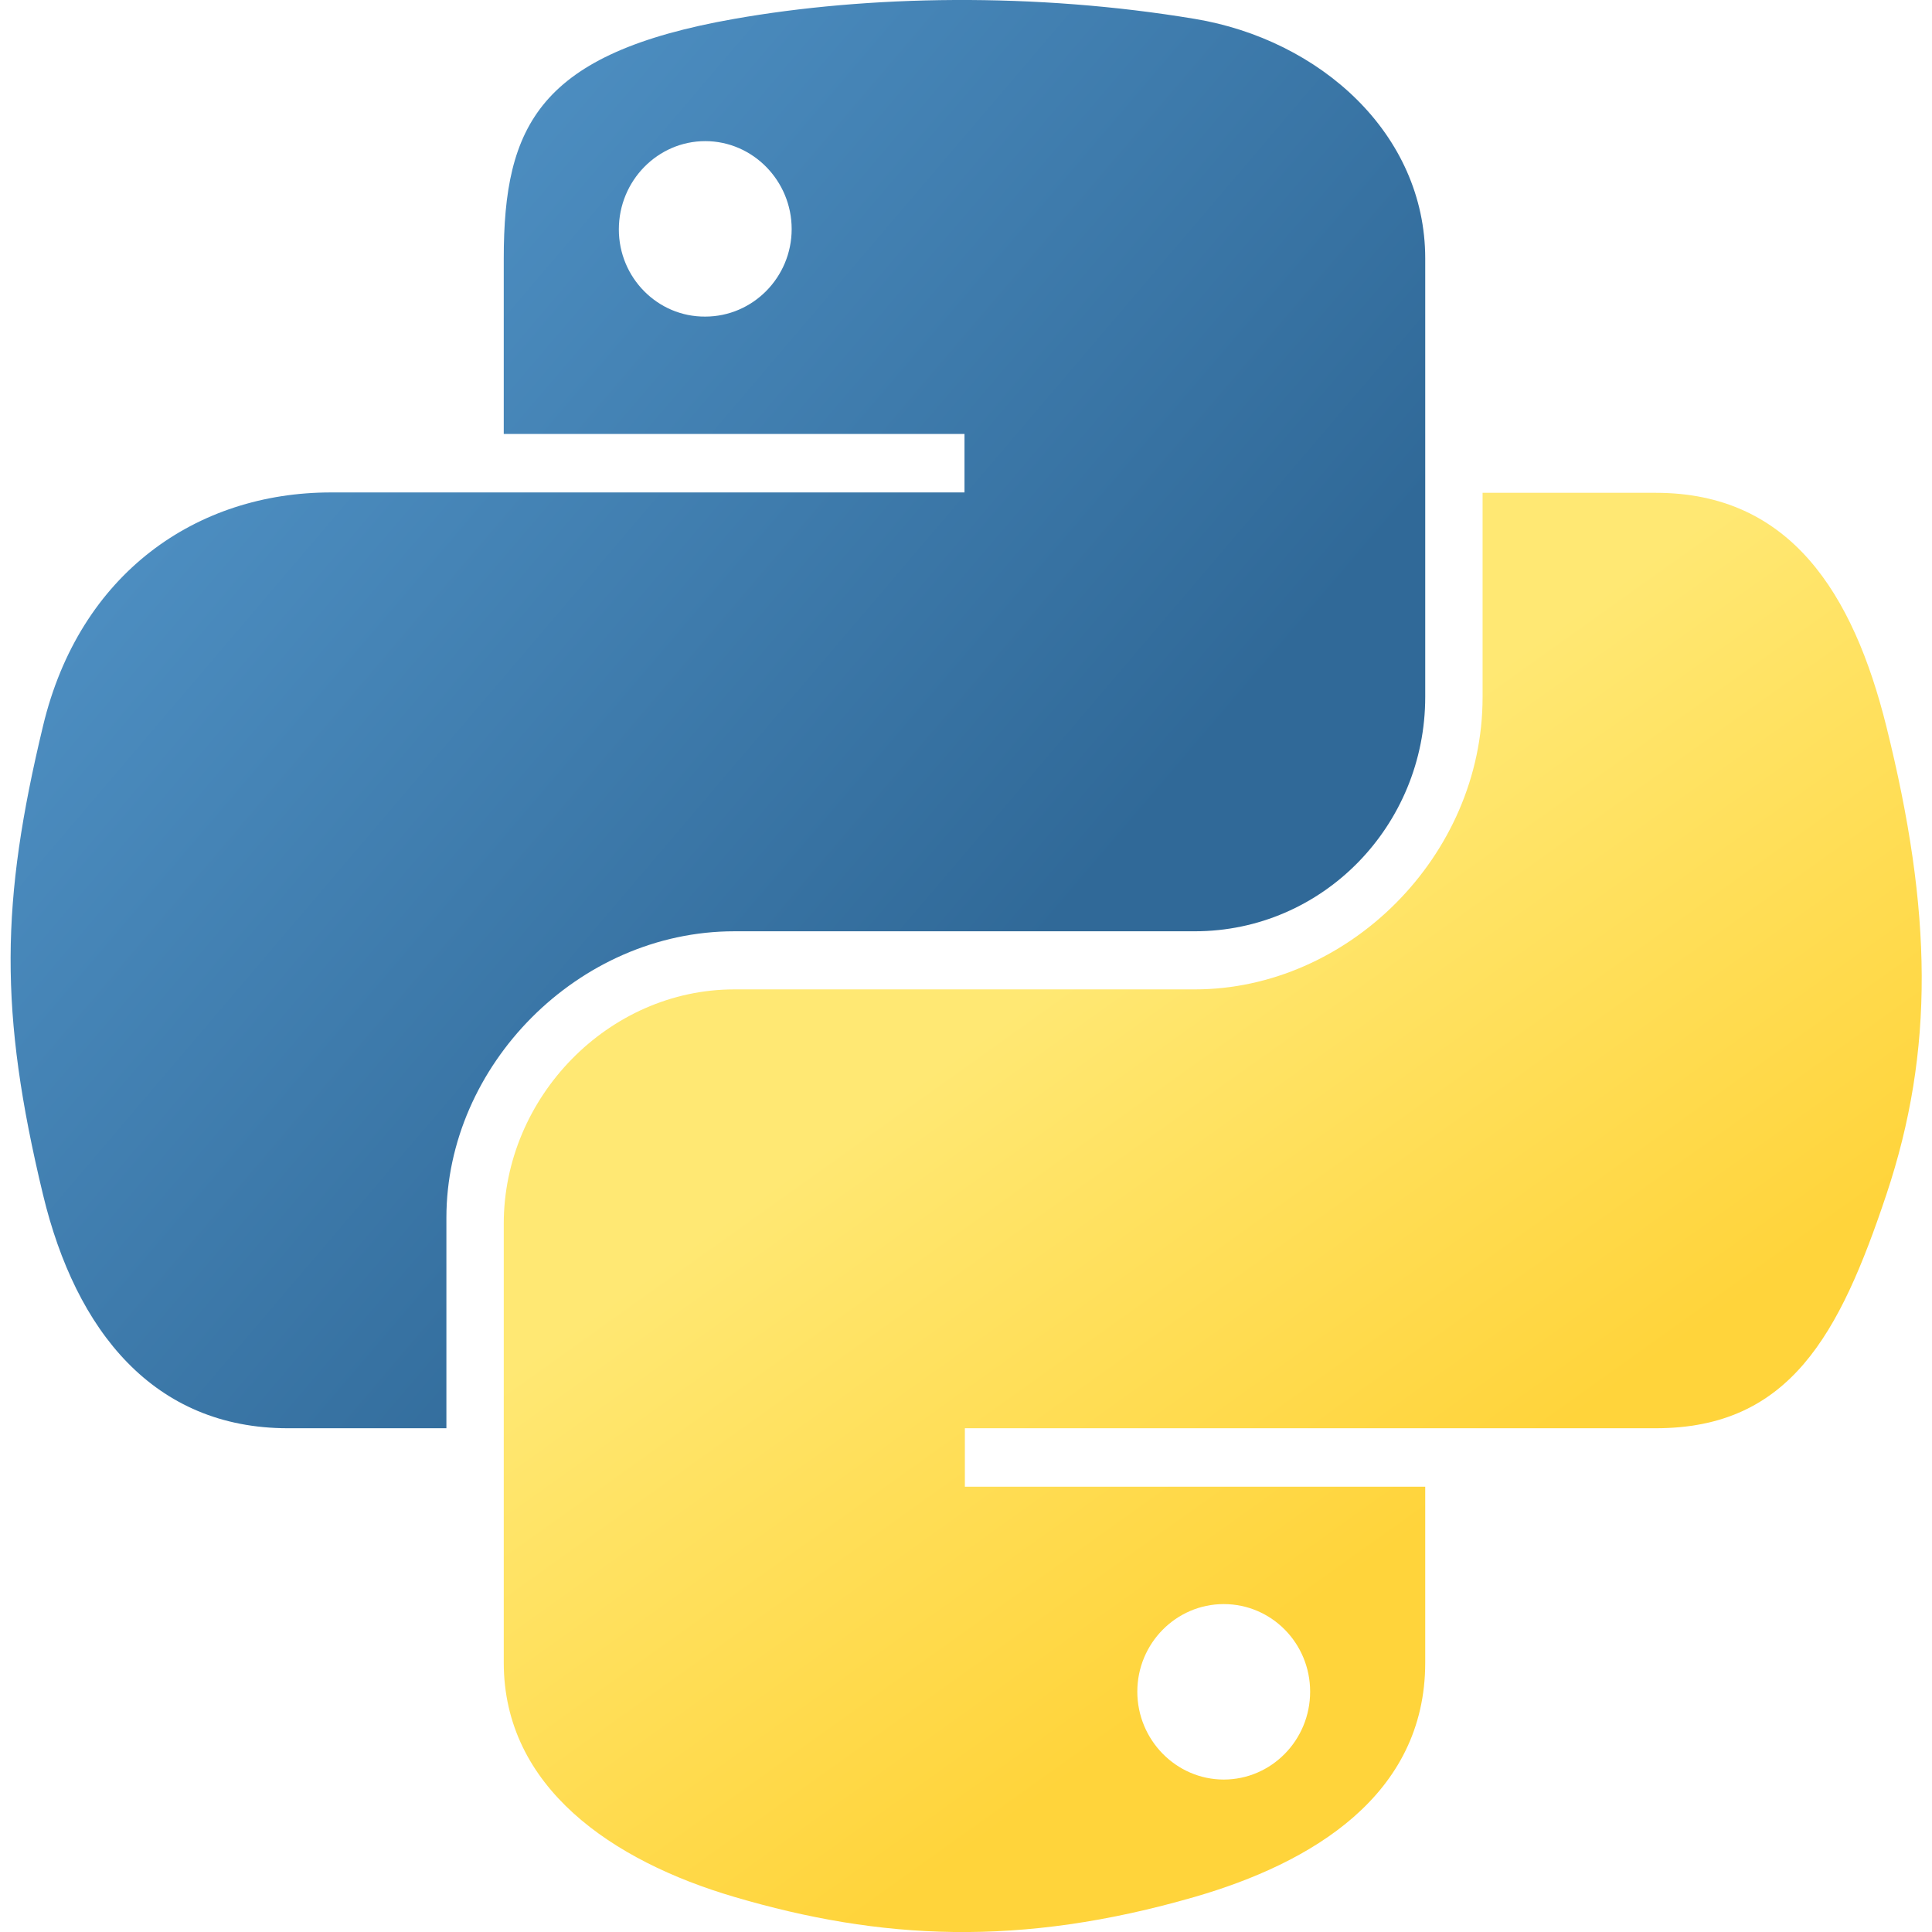
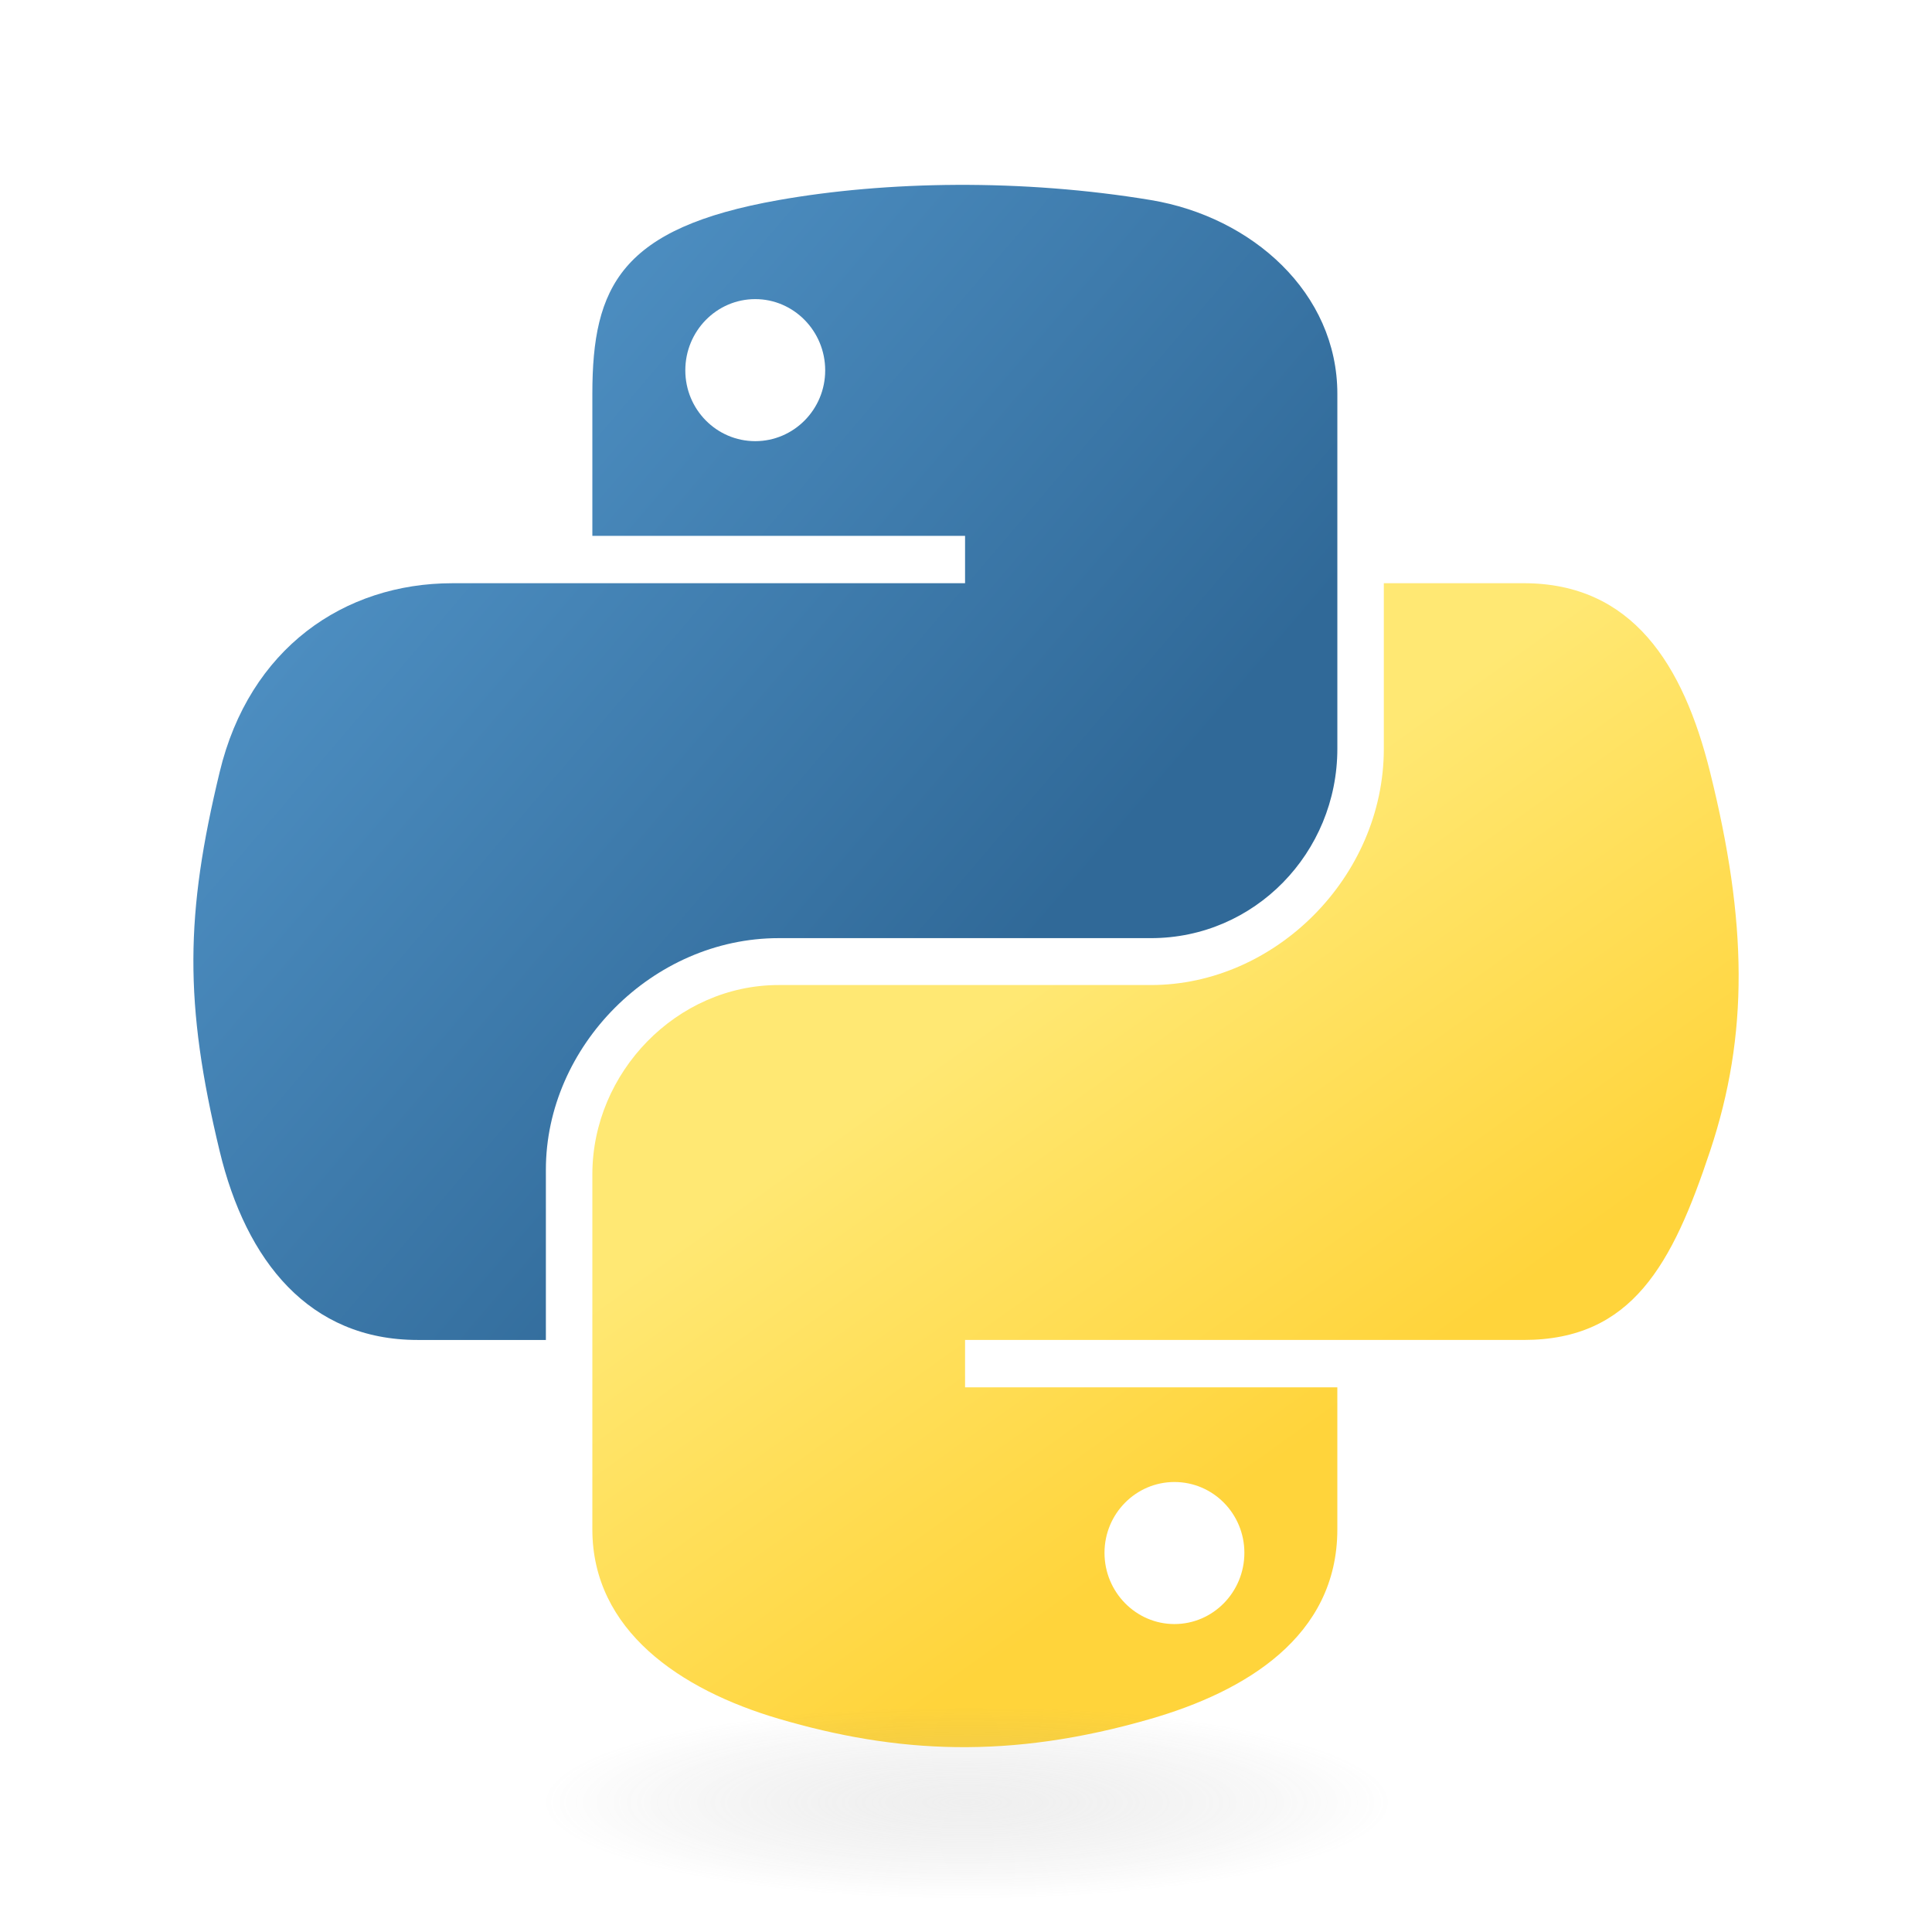
- <svg xmlns="http://www.w3.org/2000/svg" xml:space="preserve" viewBox="0 0 512 512">
-   <linearGradient id="a" x1="47.667" x2="544.303" y1="363.376" y2="-63.912" gradientTransform="matrix(.5625 0 0 -.568 -36.442 220.966)" gradientUnits="userSpaceOnUse">
-     <stop offset="0" style="stop-color:#5a9fd4" />
-     <stop offset="1" style="stop-color:#306998" />
+ <svg xmlns="http://www.w3.org/2000/svg" viewBox="0 0 128 128">
+   <linearGradient id="python-original-a" gradientUnits="userSpaceOnUse" x1="70.252" y1="1237.476" x2="170.659" y2="1151.089" gradientTransform="matrix(.563 0 0 -.568 -29.215 707.817)">
+     <stop offset="0" stop-color="#5A9FD4" />
+     <stop offset="1" stop-color="#306998" />
  </linearGradient>
-   <path d="M253 0c-20.9.1-40.8 1.9-58.4 5-51.7 9.1-61.1 28.2-61.1 63.5V115h122.1v15.5H87.7c-35.5 0-66.6 21.3-76.3 61.9C.2 239-.3 268 11.4 316.6c8.7 36.2 29.4 61.9 64.9 61.9h42v-55.8c0-40.3 34.9-75.9 76.3-75.9h122c34 0 61.1-28 61.1-62.1V68.5c0-33.1-27.9-58-61.1-63.5-21-3.5-42.7-5.1-63.6-5m-66.1 37.4c12.6 0 22.9 10.5 22.9 23.3s-10.3 23.2-22.9 23.2C174.3 84 164 73.6 164 60.8c0-12.9 10.3-23.4 22.9-23.4" style="fill:url(#a)" />
-   <linearGradient id="b" x1="736.305" x2="558.957" y1="-322.524" y2="-71.607" gradientTransform="matrix(.5625 0 0 -.568 -36.442 220.966)" gradientUnits="userSpaceOnUse">
-     <stop offset="0" style="stop-color:#ffd43b" />
-     <stop offset="1" style="stop-color:#ffe873" />
+   <linearGradient id="python-original-b" gradientUnits="userSpaceOnUse" x1="209.474" y1="1098.811" x2="173.62" y2="1149.537" gradientTransform="matrix(.563 0 0 -.568 -29.215 707.817)">
+     <stop offset="0" stop-color="#FFD43B" />
+     <stop offset="1" stop-color="#FFE873" />
  </linearGradient>
-   <path d="M392.9 130.6v54.2c0 42.1-35.7 77.4-76.3 77.4h-122c-33.4 0-61.1 28.6-61.1 62.1v116.3c0 33.1 28.8 52.6 61.1 62.1 38.7 11.4 75.7 13.4 122 0 30.8-8.9 61.1-26.8 61.1-62.1V394h-122v-15.5h183.1c35.5 0 48.7-24.8 61.1-61.9 12.8-38.3 12.2-75.1 0-124.1-8.8-35.3-25.5-61.9-61.1-61.9zm-68.6 294.5c12.7 0 22.9 10.4 22.9 23.2 0 12.9-10.3 23.3-22.9 23.3s-22.9-10.5-22.9-23.3 10.3-23.2 22.9-23.2" style="fill:url(#b)" />
+   <path fill="url(#python-original-a)" d="M63.391 1.988c-4.222.02-8.252.379-11.8 1.007-10.45 1.846-12.346 5.71-12.346 12.837v9.411h24.693v3.137H29.977c-7.176 0-13.46 4.313-15.426 12.521-2.268 9.405-2.368 15.275 0 25.096 1.755 7.311 5.947 12.519 13.124 12.519h8.491V67.234c0-8.151 7.051-15.34 15.426-15.34h24.665c6.866 0 12.346-5.654 12.346-12.548V15.833c0-6.693-5.646-11.72-12.346-12.837-4.244-.706-8.645-1.027-12.866-1.008zM50.037 9.557c2.55 0 4.634 2.117 4.634 4.721 0 2.593-2.083 4.69-4.634 4.69-2.56 0-4.633-2.097-4.633-4.69-.001-2.604 2.073-4.721 4.633-4.721z" transform="translate(0 10.26)" />
+   <path fill="url(#python-original-b)" d="M91.682 28.38v10.966c0 8.5-7.208 15.655-15.426 15.655H51.591c-6.756 0-12.346 5.783-12.346 12.549v23.515c0 6.691 5.818 10.628 12.346 12.547 7.816 2.297 15.312 2.713 24.665 0 6.216-1.801 12.346-5.423 12.346-12.547v-9.412H63.938v-3.138h37.012c7.176 0 9.852-5.005 12.348-12.519 2.578-7.735 2.467-15.174 0-25.096-1.774-7.145-5.161-12.521-12.348-12.521h-9.268zM77.809 87.927c2.561 0 4.634 2.097 4.634 4.692 0 2.602-2.074 4.719-4.634 4.719-2.55 0-4.633-2.117-4.633-4.719 0-2.595 2.083-4.692 4.633-4.692z" transform="translate(0 10.26)" />
+   <radialGradient id="python-original-c" cx="1825.678" cy="444.45" r="26.743" gradientTransform="matrix(0 -.24 -1.055 0 532.979 557.576)" gradientUnits="userSpaceOnUse">
+     <stop offset="0" stop-color="#B8B8B8" stop-opacity=".498" />
+     <stop offset="1" stop-color="#7F7F7F" stop-opacity="0" />
+   </radialGradient>
+   <path opacity=".444" fill="url(#python-original-c)" d="M97.309 119.597c0 3.543-14.816 6.416-33.091 6.416-18.276 0-33.092-2.873-33.092-6.416 0-3.544 14.815-6.417 33.092-6.417 18.275 0 33.091 2.872 33.091 6.417z" />
</svg>
